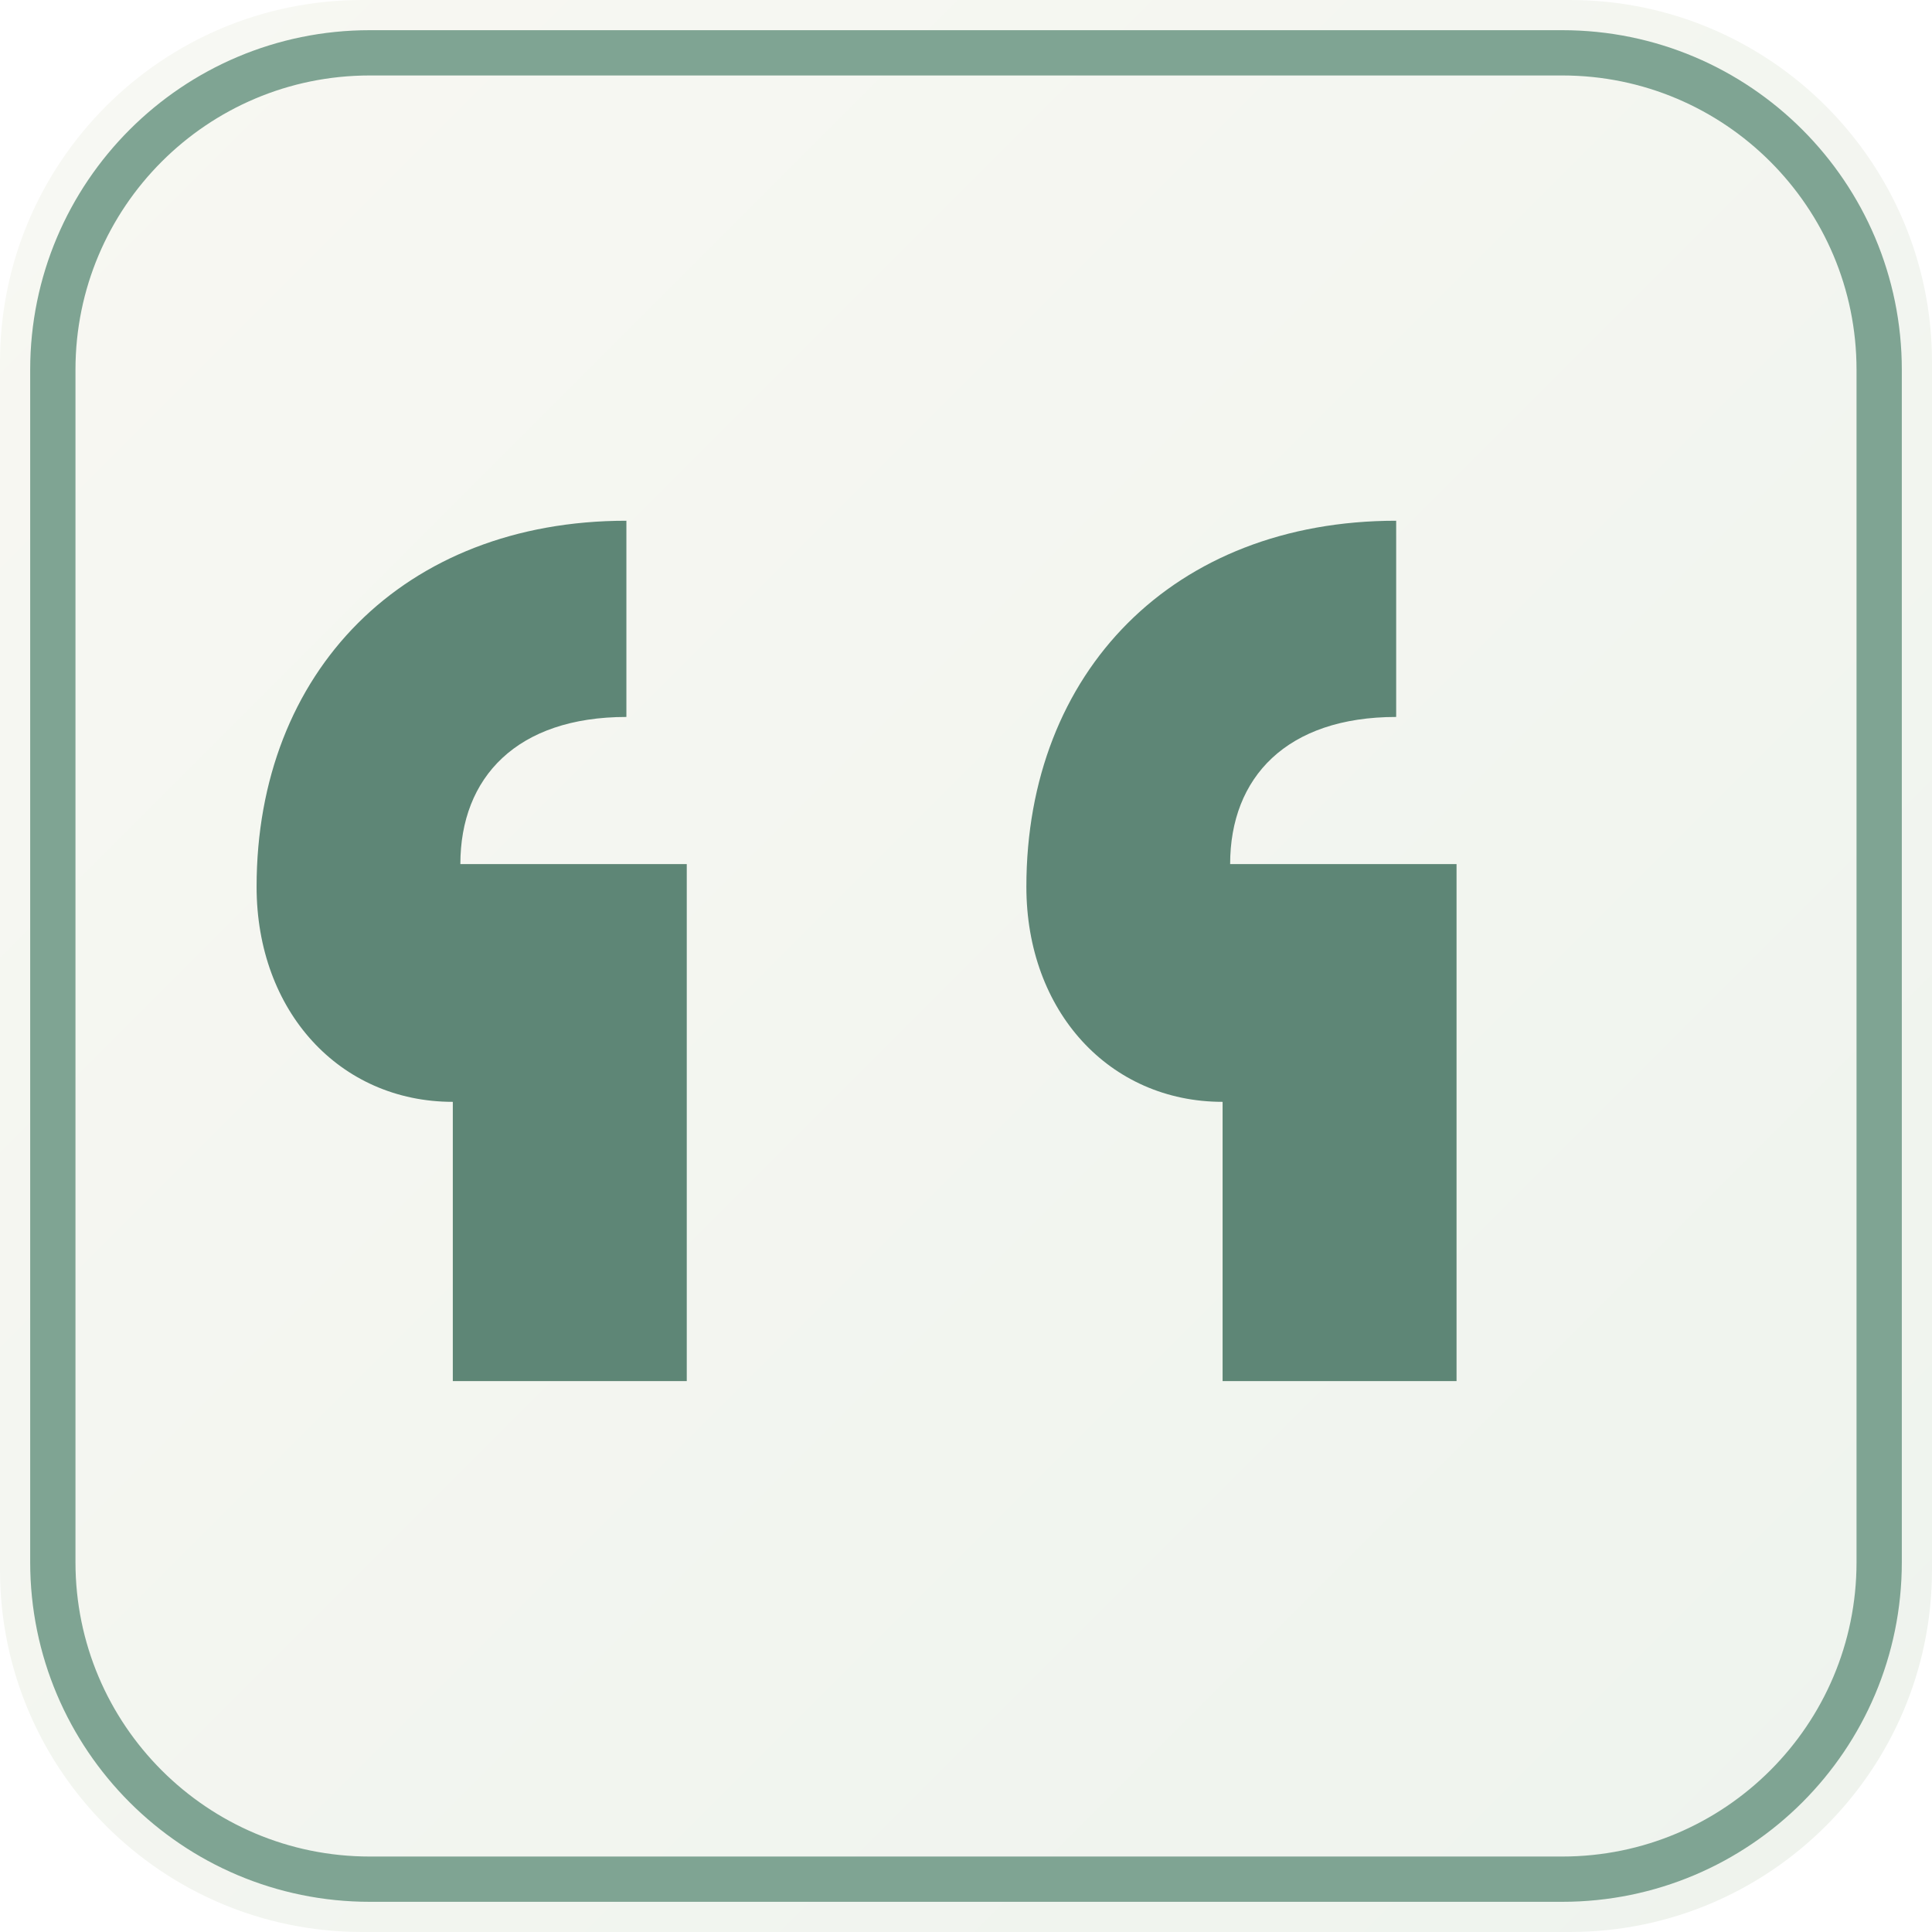
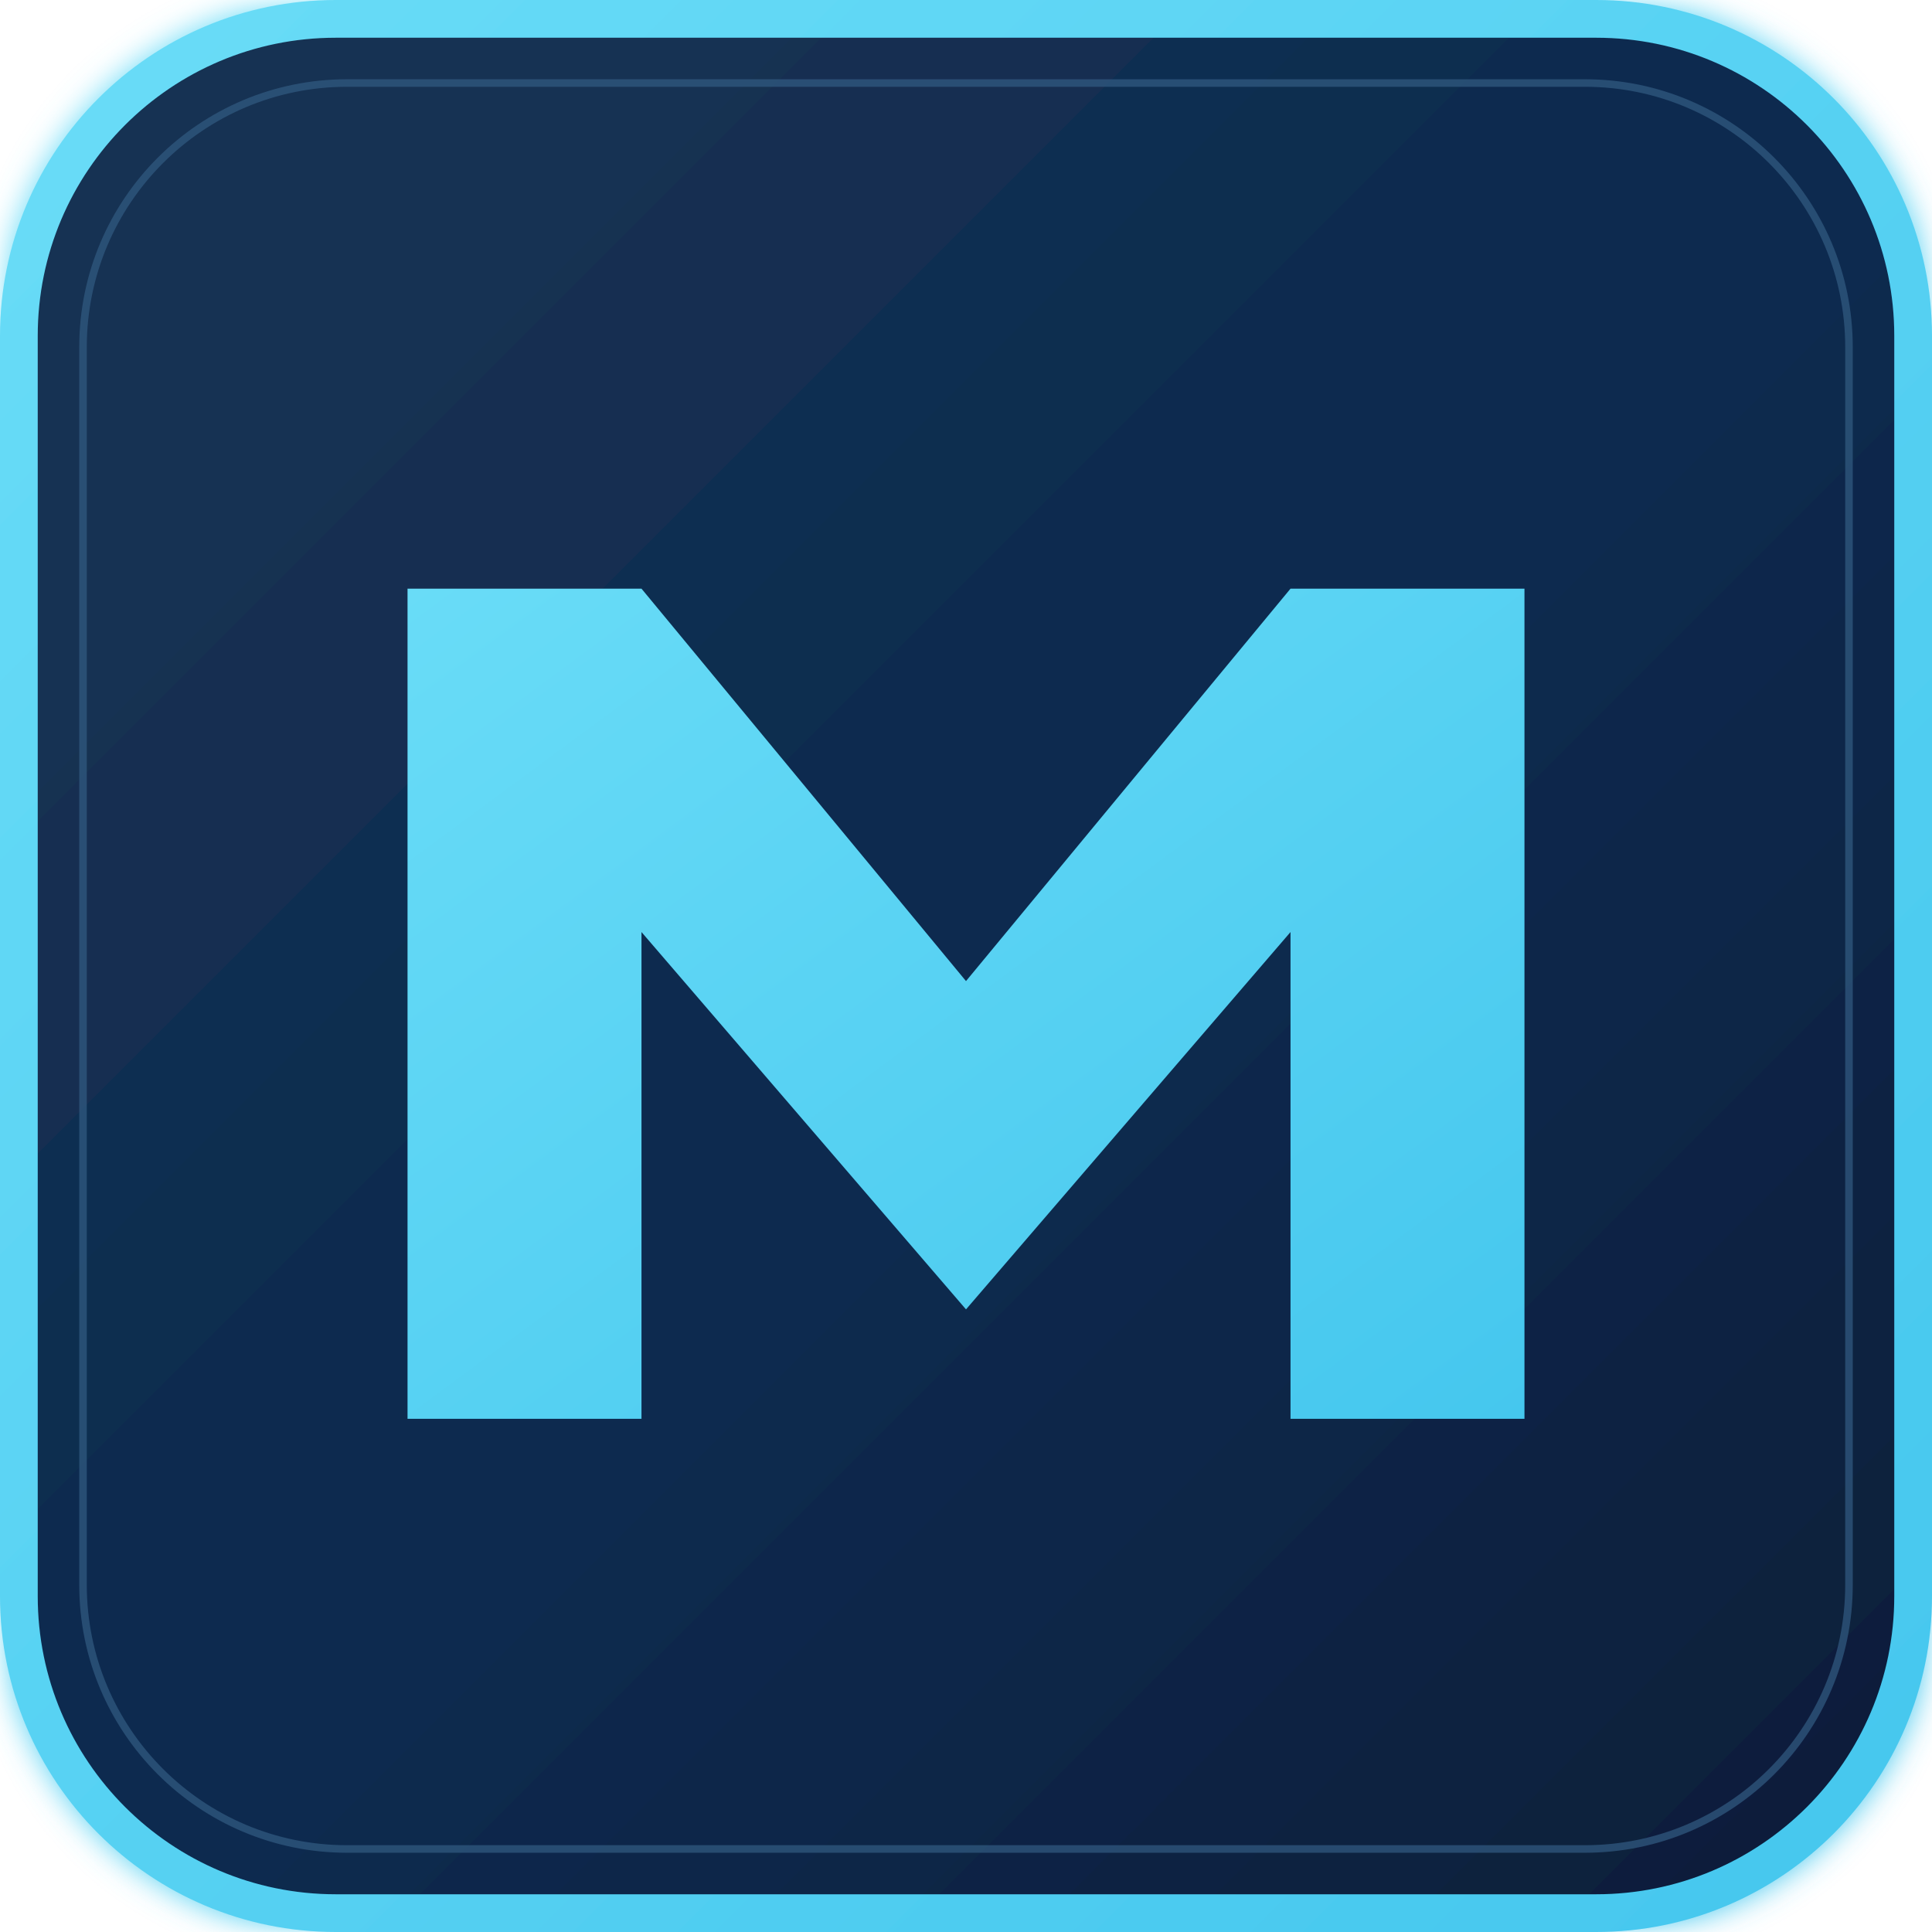
<svg xmlns="http://www.w3.org/2000/svg" viewBox="0 0 512 512" role="img" aria-label="Motiva">
  <defs>
    <linearGradient id="bg" x1="0" y1="0" x2="1" y2="1">
-       <stop offset="0%" stop-color="#f8f8f3" />
-       <stop offset="100%" stop-color="#eef3ed" />
+       <stop offset="0%" stop-color="#173353" />
+       <stop offset="55%" stop-color="#0d2a4f" />
+       <stop offset="100%" stop-color="#071d38" />
    </linearGradient>
+     <linearGradient id="cyan" x1="0" y1="0" x2="1" y2="1">
+       <stop offset="0%" stop-color="#69dcf7" />
+       <stop offset="100%" stop-color="#45c7ee" />
+     </linearGradient>
+     <filter id="glow" x="-30%" y="-30%" width="160%" height="160%">
+       <feGaussianBlur stdDeviation="4" result="blur" />
+       <feMerge>
+         <feMergeNode in="blur" />
+         <feMergeNode in="SourceGraphic" />
+       </feMerge>
+     </filter>
  </defs>
-   <rect width="512" height="512" rx="96" fill="url(#bg)" />
-   <rect x="14" y="14" width="484" height="484" rx="84" fill="none" stroke="#7fa493" stroke-width="12" />
-   <path d="M120 292c-30 0-52-24-52-57 0-57 39-97 98-97v52c-29 0-44 16-44 39h60v137h-62v-74Zm204 0c-30 0-52-24-52-57 0-57 39-97 98-97v52c-29 0-44 16-44 39h60v137h-62v-74Z" fill="#5e8676" />
+   <rect x="5" y="5" width="502" height="502" rx="84" fill="url(#bg)" stroke="url(#cyan)" stroke-width="10" filter="url(#glow)" />
+   <rect x="22" y="22" width="468" height="468" rx="70" fill="none" stroke="#315a81" stroke-width="2" opacity=".72" />
+   <path d="M108 376V156h62l86 104 86-104h62v220h-62V247l-86 100-86-100v129z" fill="url(#cyan)" />
</svg>
